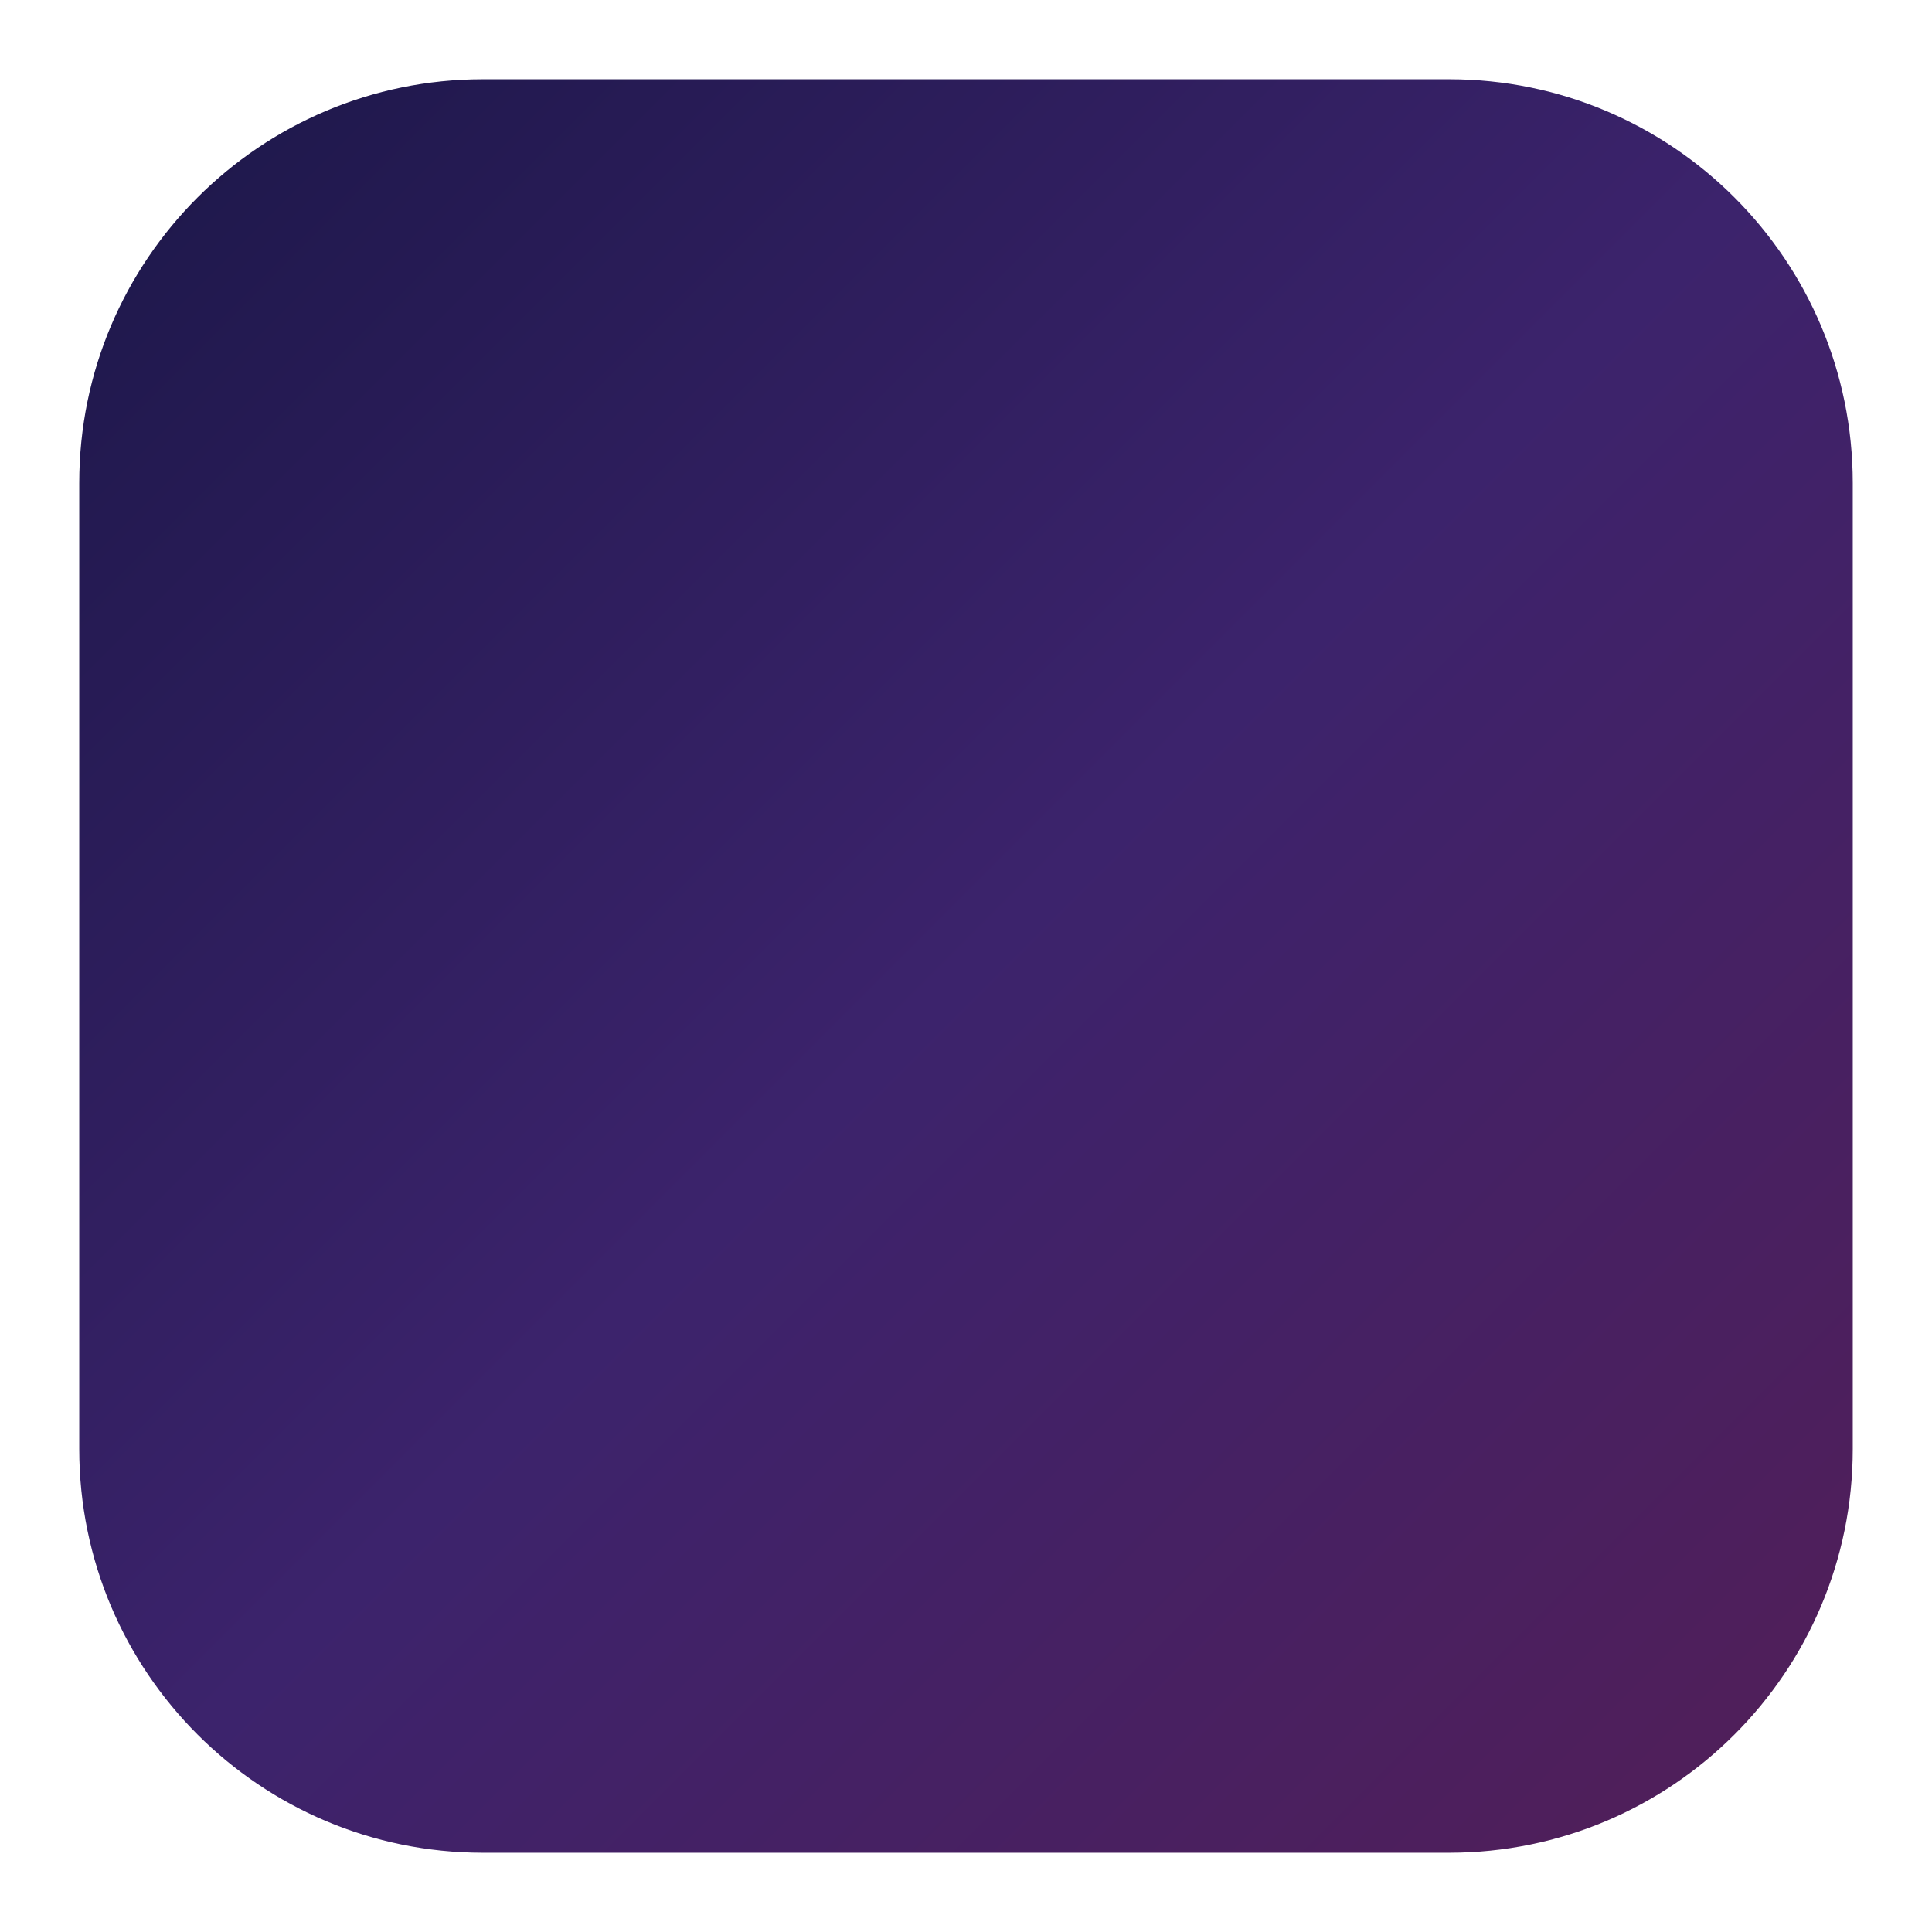
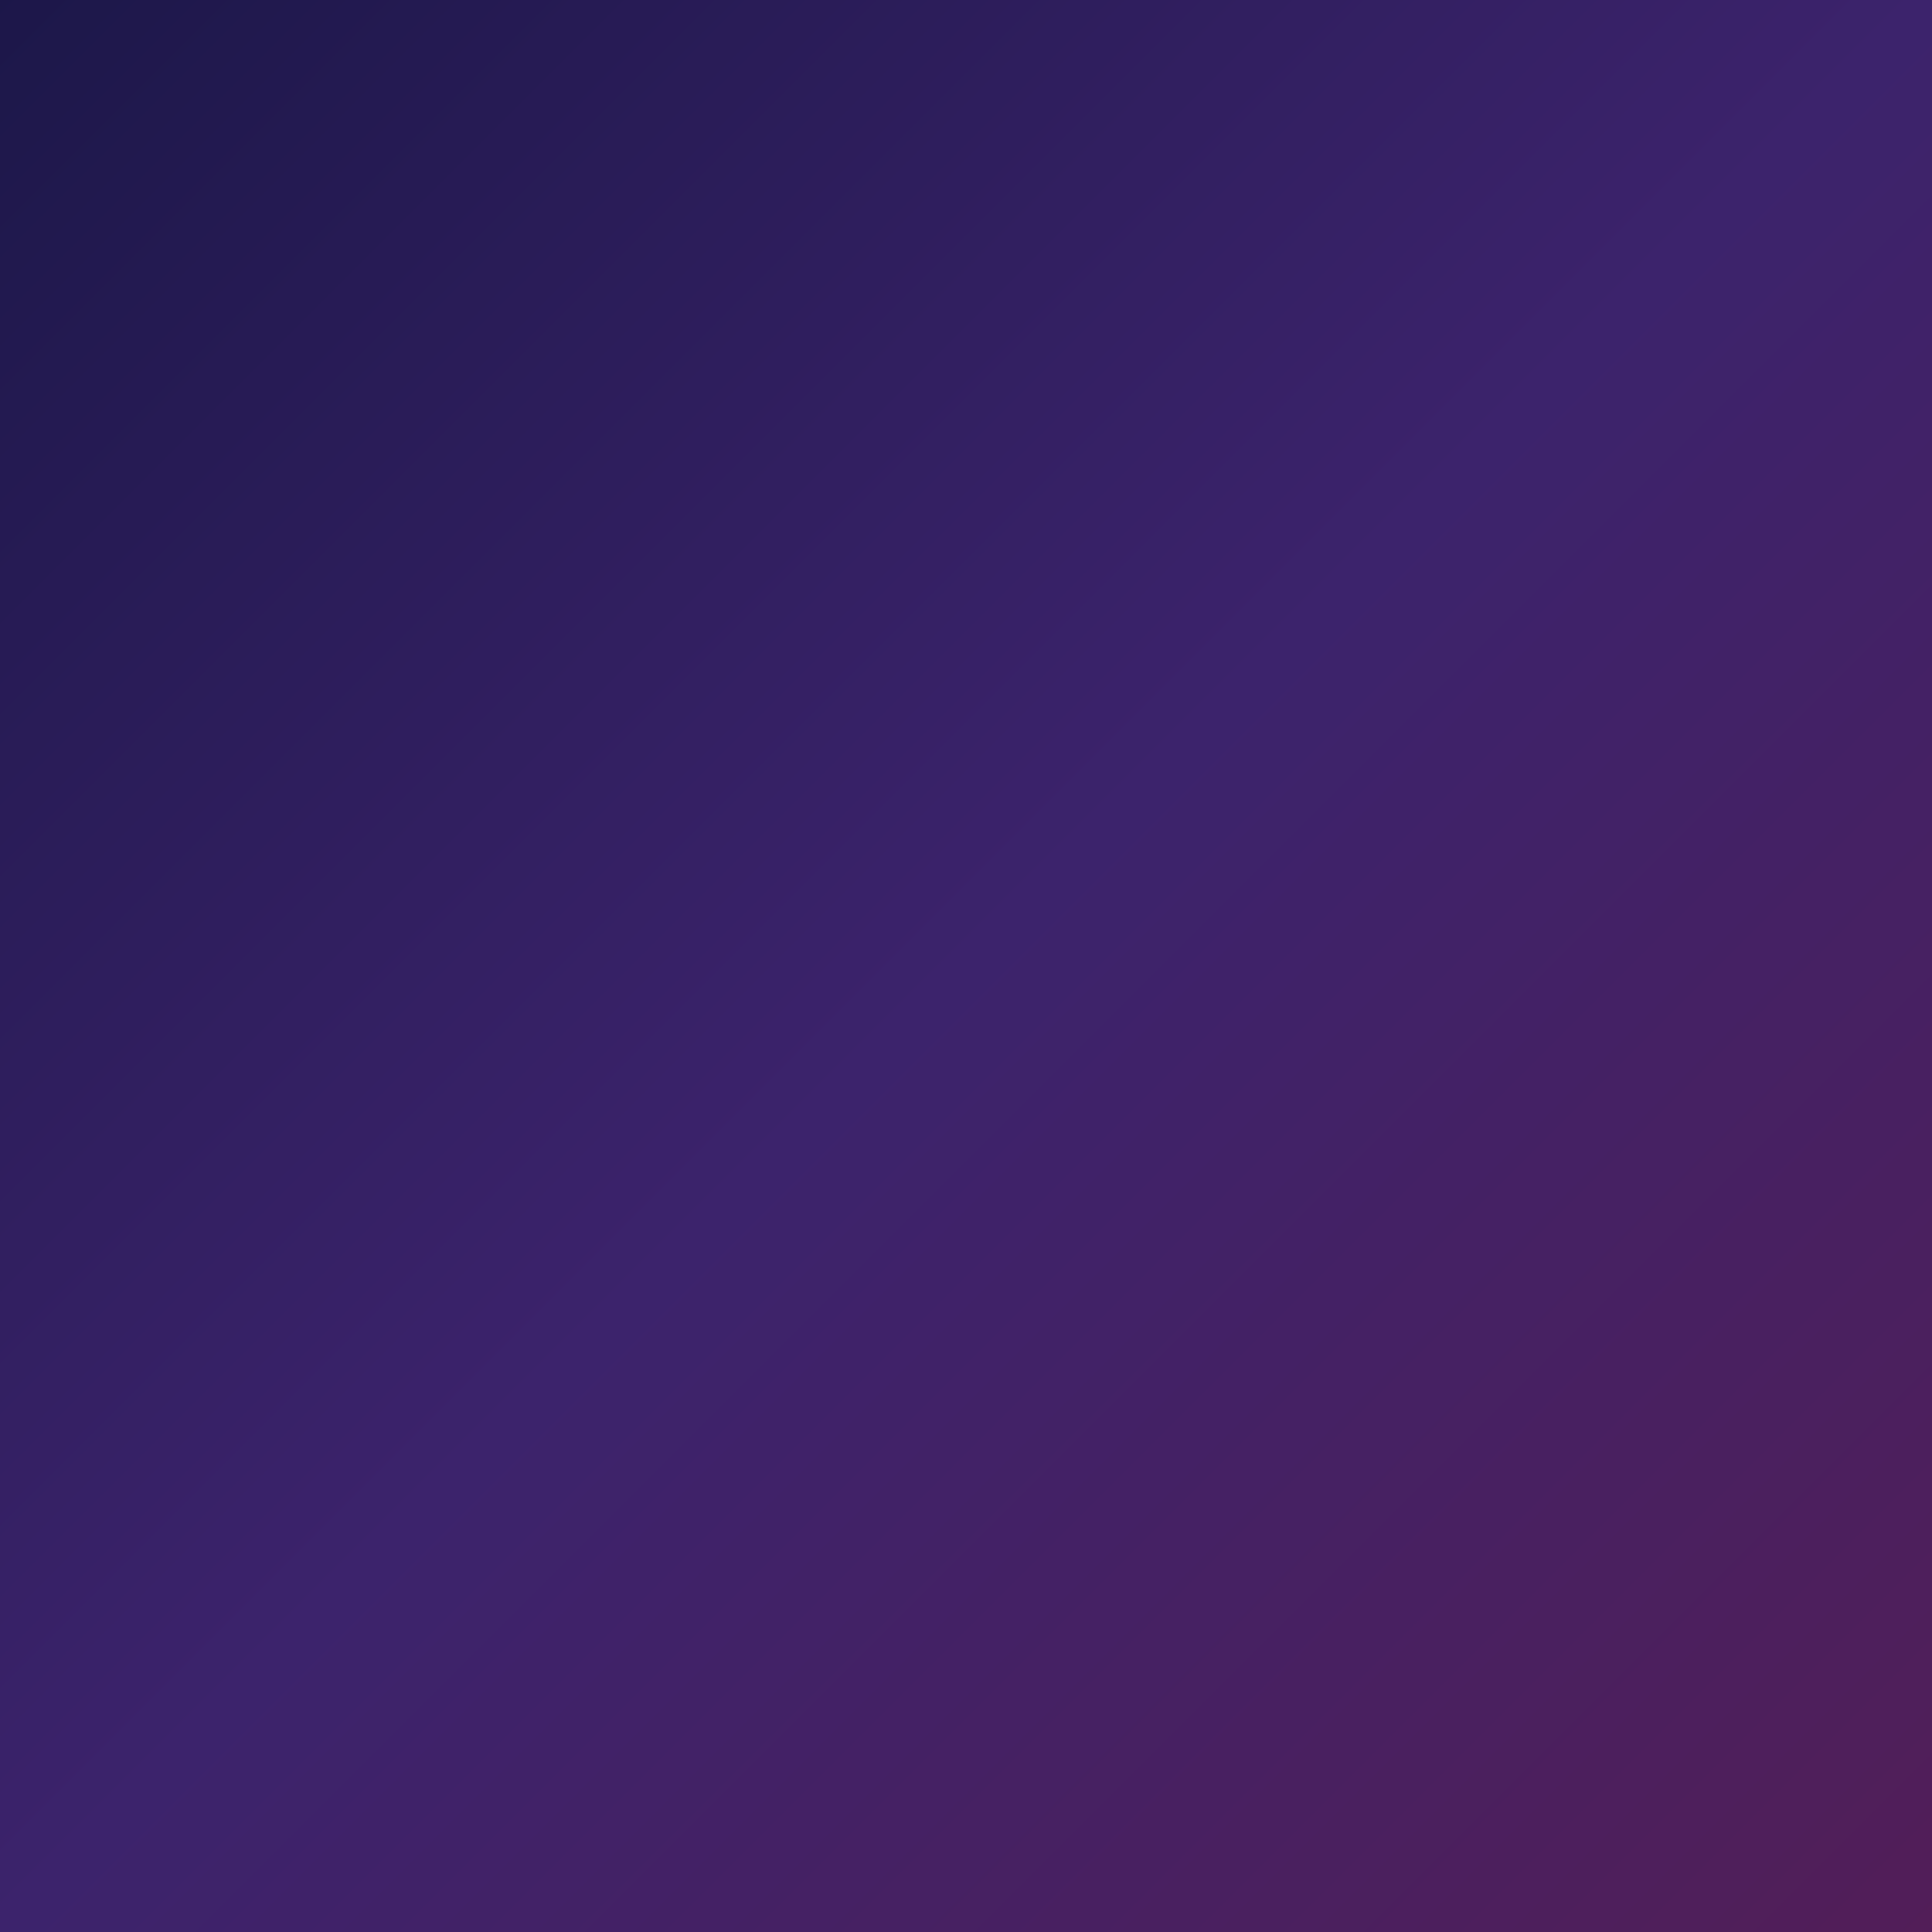
<svg xmlns="http://www.w3.org/2000/svg" viewBox="0 0 1024 1024">
  <defs>
    <linearGradient id="bg" x1="0" y1="0" x2="1" y2="1">
      <stop stop-color="#1C1749" />
      <stop offset=".5" stop-color="#3C236C" />
      <stop offset="1" stop-color="#521E58" />
    </linearGradient>
  </defs>
-   <rect x="42" y="42" width="940" height="940" rx="214" fill="url(#bg)" />
+   <rect x="0" y="0" width="1024" height="1024" fill="url(#bg)" />
</svg>
